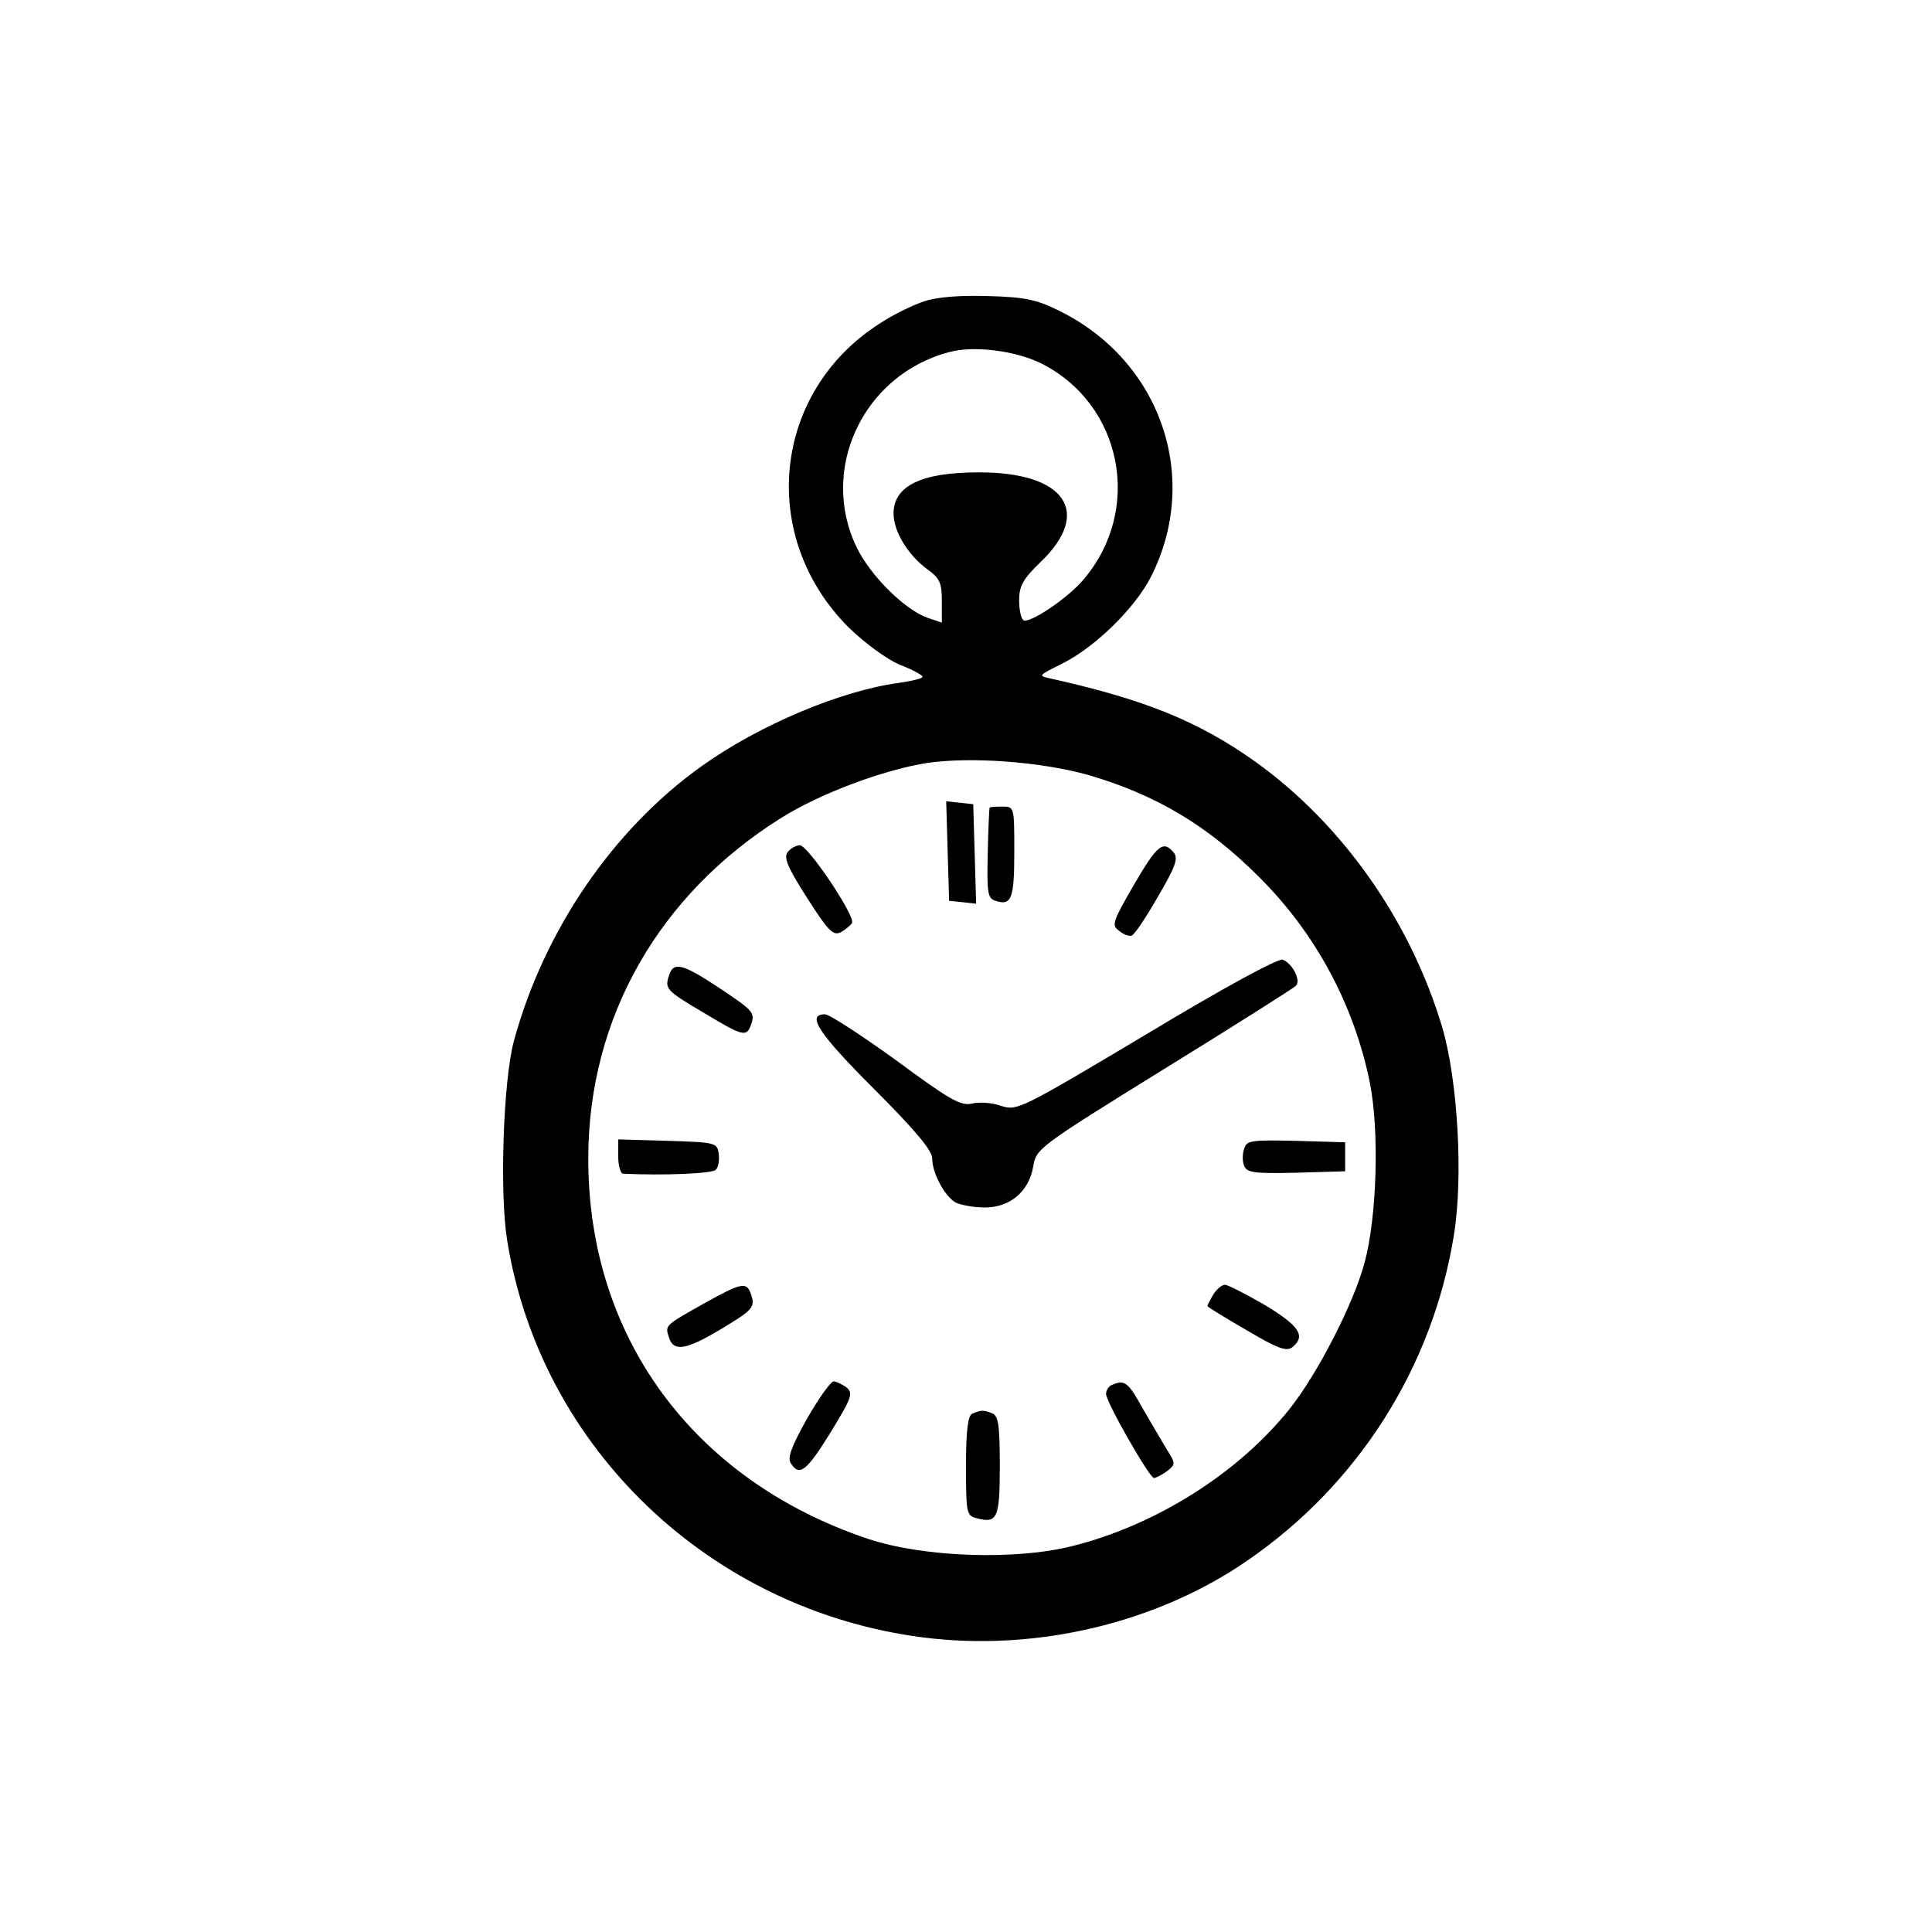
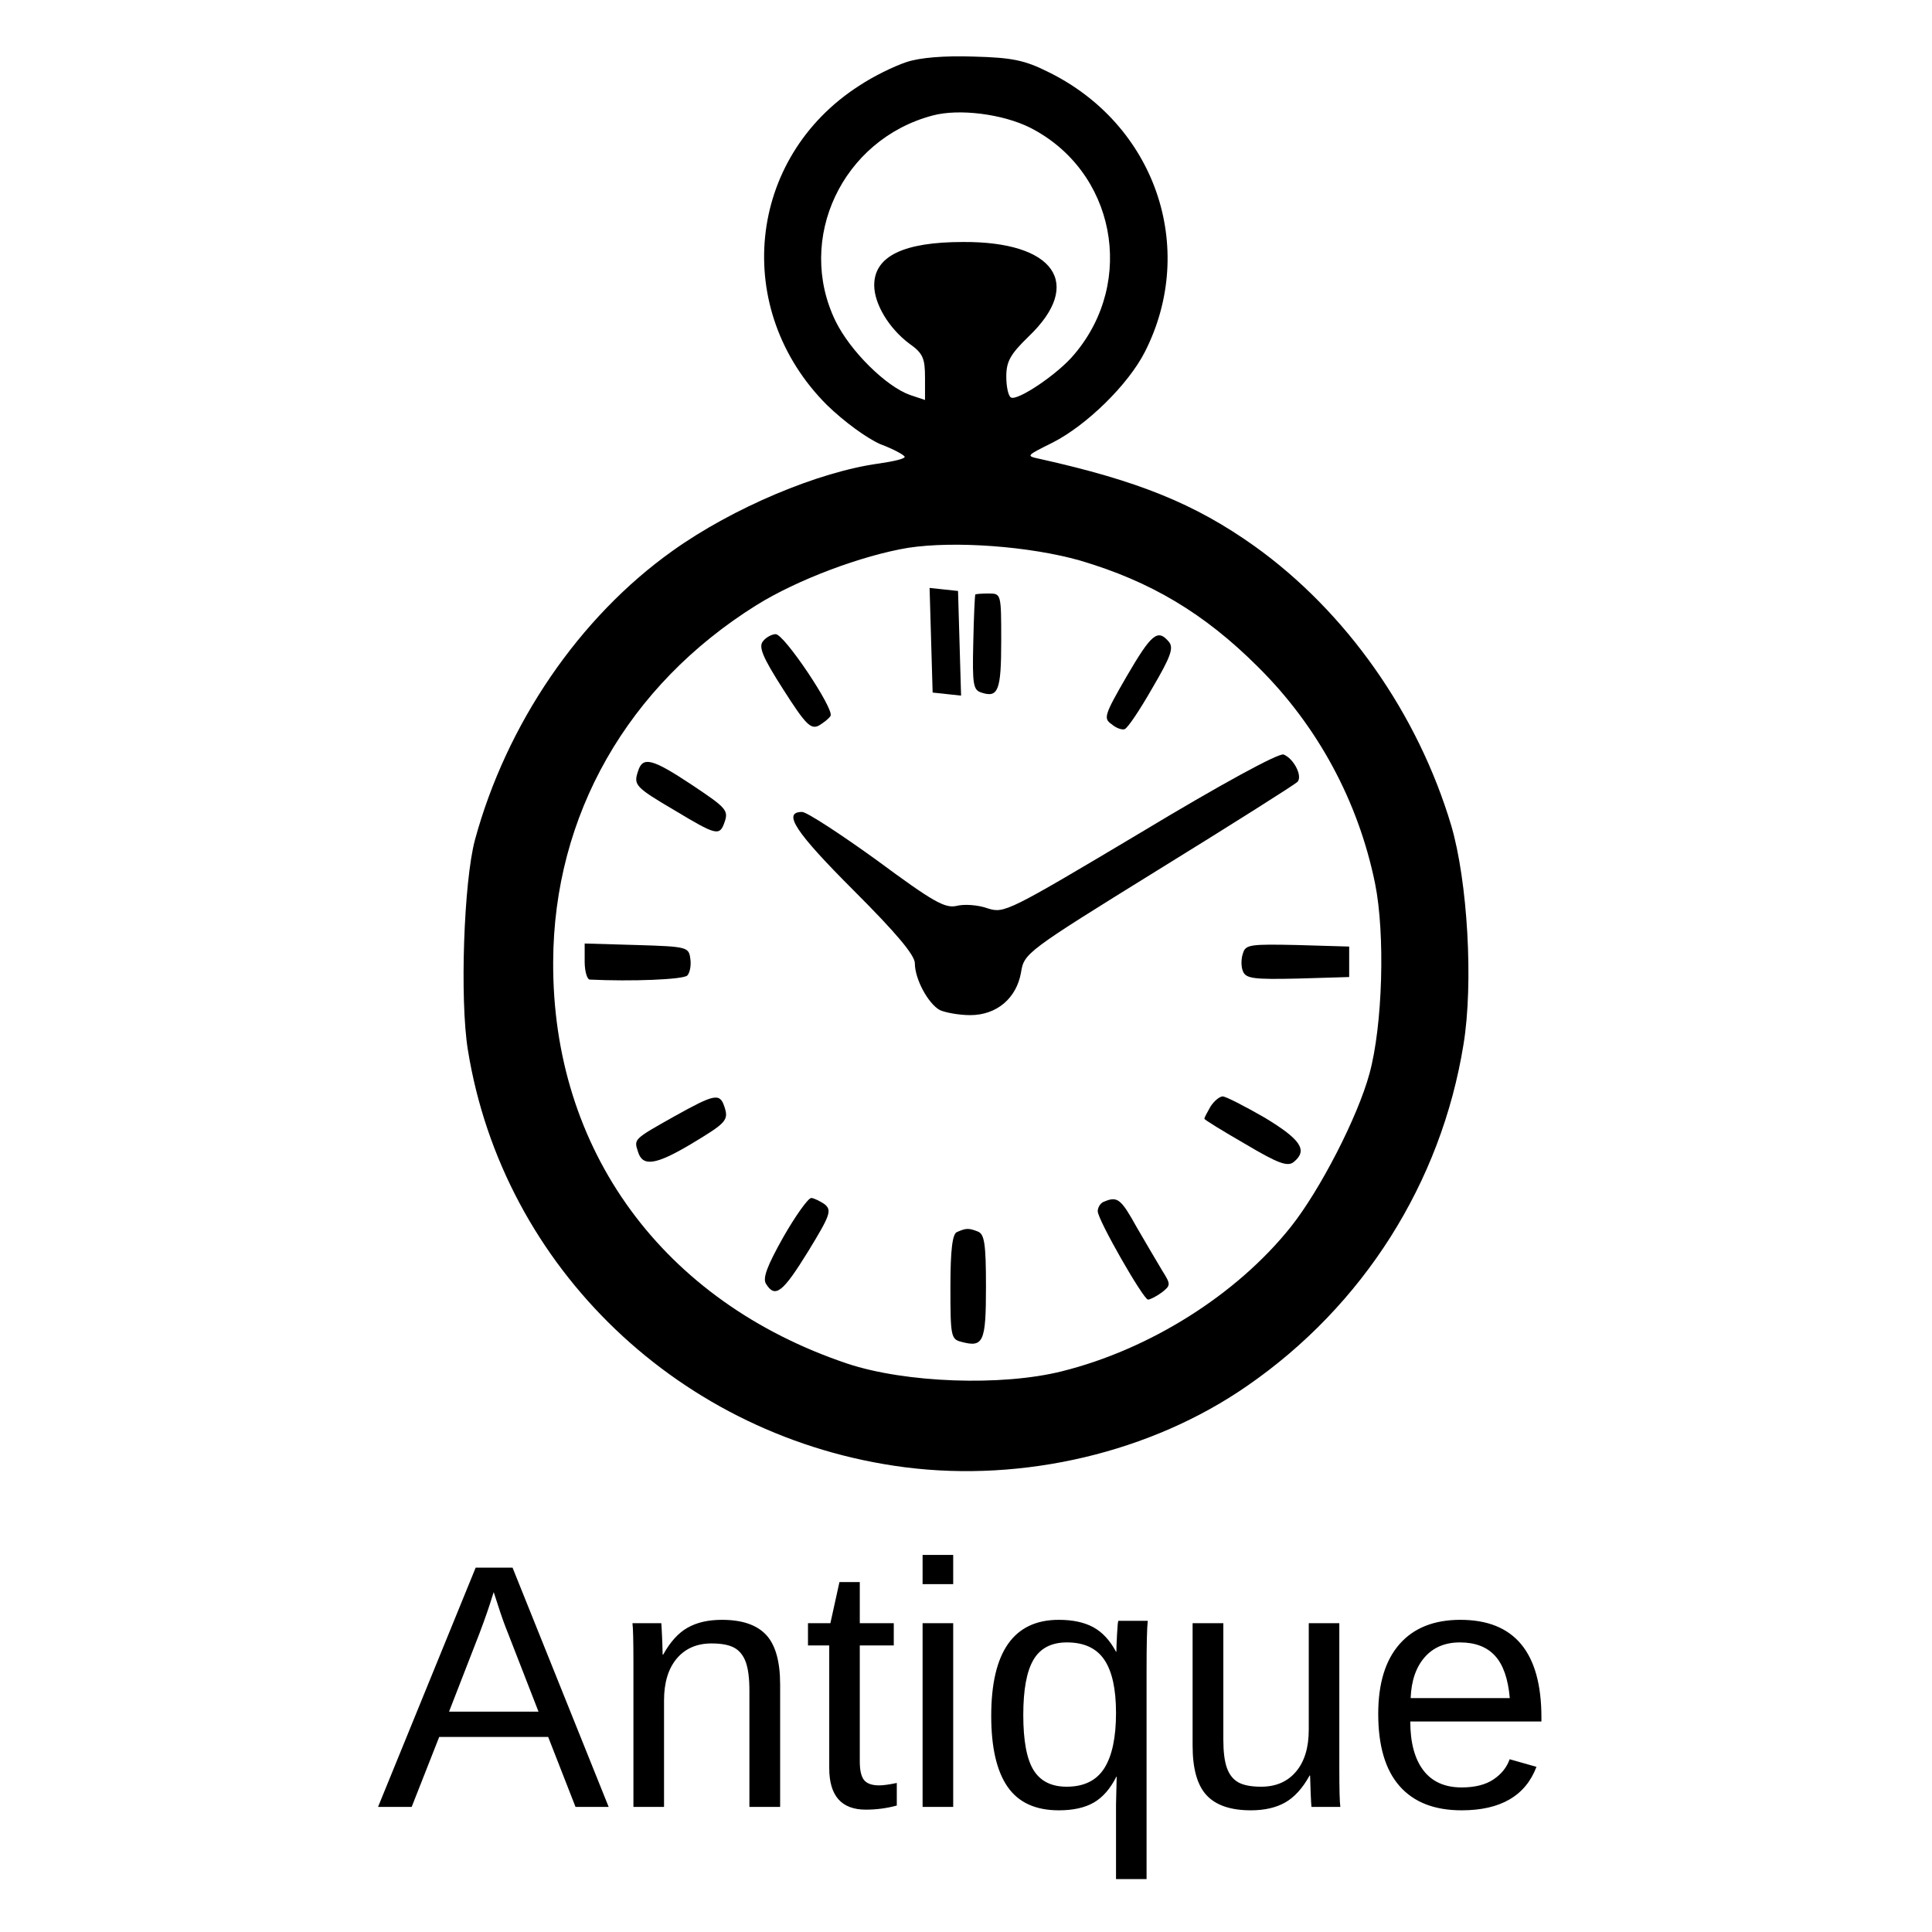
- <svg xmlns="http://www.w3.org/2000/svg" version="1.0" width="400pt" height="400pt" viewBox="0 0 400 400" preserveAspectRatio="xMidYMid meet">
-   <g transform="translate(0,400) scale(0.1,-0.1)" fill="#000000" stroke="none">
+ <svg xmlns="http://www.w3.org/2000/svg" viewBox="0 0 500 500">
+   <g transform="matrix(0.131464, 0, 0, -0.131464, -16.96148, 459.9116)" fill="#000000" stroke="none" style="">
    <path d="M1913 3376 c-24 -8 -65 -28 -92 -46 -222 -142 -252 -441 -64 -629 34 -33 78 -65 105 -77 27 -10 48 -22 48 -25 0 -4 -23 -9 -50 -13 -119 -16 -288 -87 -407 -172 -184 -131 -327 -341 -389 -569 -22 -82 -30 -314 -14 -413 69 -430 420 -765 860 -822 234 -30 485 29 674 160 229 158 382 400 426 672 20 121 8 322 -24 431 -66 221 -207 421 -387 550 -118 84 -230 129 -423 172 -28 6 -27 6 25 32 67 34 149 114 182 179 104 205 20 448 -191 551 -46 23 -71 28 -146 30 -58 2 -107 -2 -133 -11z m244 -129 c167 -85 209 -302 87 -446 -32 -39 -113 -93 -125 -85 -5 3 -9 21 -9 41 0 30 8 44 44 79 109 104 51 187 -129 186 -117 0 -175 -28 -175 -85 0 -37 29 -85 69 -115 27 -19 31 -29 31 -67 l0 -44 -30 10 c-47 17 -117 86 -146 145 -79 162 13 358 191 405 52 14 138 3 192 -24z m98 -852 c139 -41 245 -104 351 -210 117 -116 197 -264 230 -426 20 -99 15 -279 -11 -374 -23 -85 -97 -229 -155 -302 -107 -134 -278 -241 -450 -284 -119 -30 -309 -23 -423 15 -363 122 -581 420 -579 791 1 289 147 544 400 702 80 50 208 98 299 113 92 14 239 3 338 -25z" />
    <path d="M1962 2238 l3 -103 28 -3 28 -3 -3 103 -3 103 -28 3 -28 3 3 -103z" />
    <path d="M2049 2328 c-1 -2 -3 -45 -4 -95 -2 -83 0 -93 16 -98 33 -11 39 4 39 101 0 94 0 94 -25 94 -14 0 -26 -1 -26 -2z" />
    <path d="M1631 2236 c-9 -11 -1 -31 40 -95 44 -69 54 -79 70 -71 10 6 20 14 23 19 8 13 -91 161 -108 161 -7 0 -19 -6 -25 -14z" />
    <path d="M2347 2167 c-44 -76 -46 -83 -30 -94 9 -8 21 -12 26 -10 6 2 30 38 54 80 37 63 43 80 33 92 -22 26 -34 16 -83 -68z" />
    <path d="M2374 1859 c-260 -155 -268 -159 -300 -149 -19 7 -47 9 -62 5 -23 -5 -46 8 -157 90 -72 52 -138 95 -147 95 -40 0 -12 -41 102 -155 84 -84 120 -127 120 -143 0 -31 26 -79 49 -92 11 -5 38 -10 60 -10 52 0 91 33 100 84 6 38 10 41 270 202 146 90 269 168 274 173 11 11 -7 46 -27 54 -9 4 -126 -60 -282 -154z" />
    <path d="M1385 1980 c-9 -27 -6 -31 74 -78 78 -47 86 -49 95 -26 10 27 8 30 -64 78 -77 51 -96 56 -105 26z" />
    <path d="M1280 1605 c0 -19 5 -35 10 -35 82 -4 184 0 192 8 5 5 8 20 6 33 -3 23 -6 24 -105 27 l-103 3 0 -36z" />
    <path d="M2576 1622 c-4 -11 -4 -27 0 -36 6 -14 21 -16 108 -14 l101 3 0 30 0 30 -102 3 c-92 2 -102 1 -107 -16z" />
    <path d="M1457 1301 c-82 -46 -80 -45 -72 -70 9 -30 35 -26 104 15 70 42 75 47 66 74 -9 27 -19 25 -98 -19z" />
    <path d="M2512 1320 c-6 -11 -12 -21 -12 -24 0 -2 36 -24 81 -50 64 -38 83 -45 95 -35 28 23 14 44 -57 87 -40 23 -77 42 -83 42 -6 0 -17 -9 -24 -20z" />
    <path d="M1671 1063 c-32 -57 -41 -81 -34 -92 18 -29 33 -17 83 64 44 72 47 81 32 93 -9 6 -21 12 -26 12 -6 0 -31 -35 -55 -77z" />
    <path d="M2303 1133 c-7 -2 -13 -11 -13 -19 0 -17 90 -174 99 -174 4 0 16 6 27 14 18 14 18 16 1 43 -9 15 -32 54 -50 85 -31 56 -38 62 -64 51z" />
    <path d="M2013 1073 c-9 -3 -13 -35 -13 -108 0 -96 1 -103 21 -108 44 -12 49 -1 49 108 0 85 -3 104 -16 109 -18 7 -23 7 -41 -1z" />
  </g>
+   <text style="font-family: Arial, sans-serif; font-size: 90px; white-space: pre;" x="97.665" y="467.635">Antique</text>
</svg>
